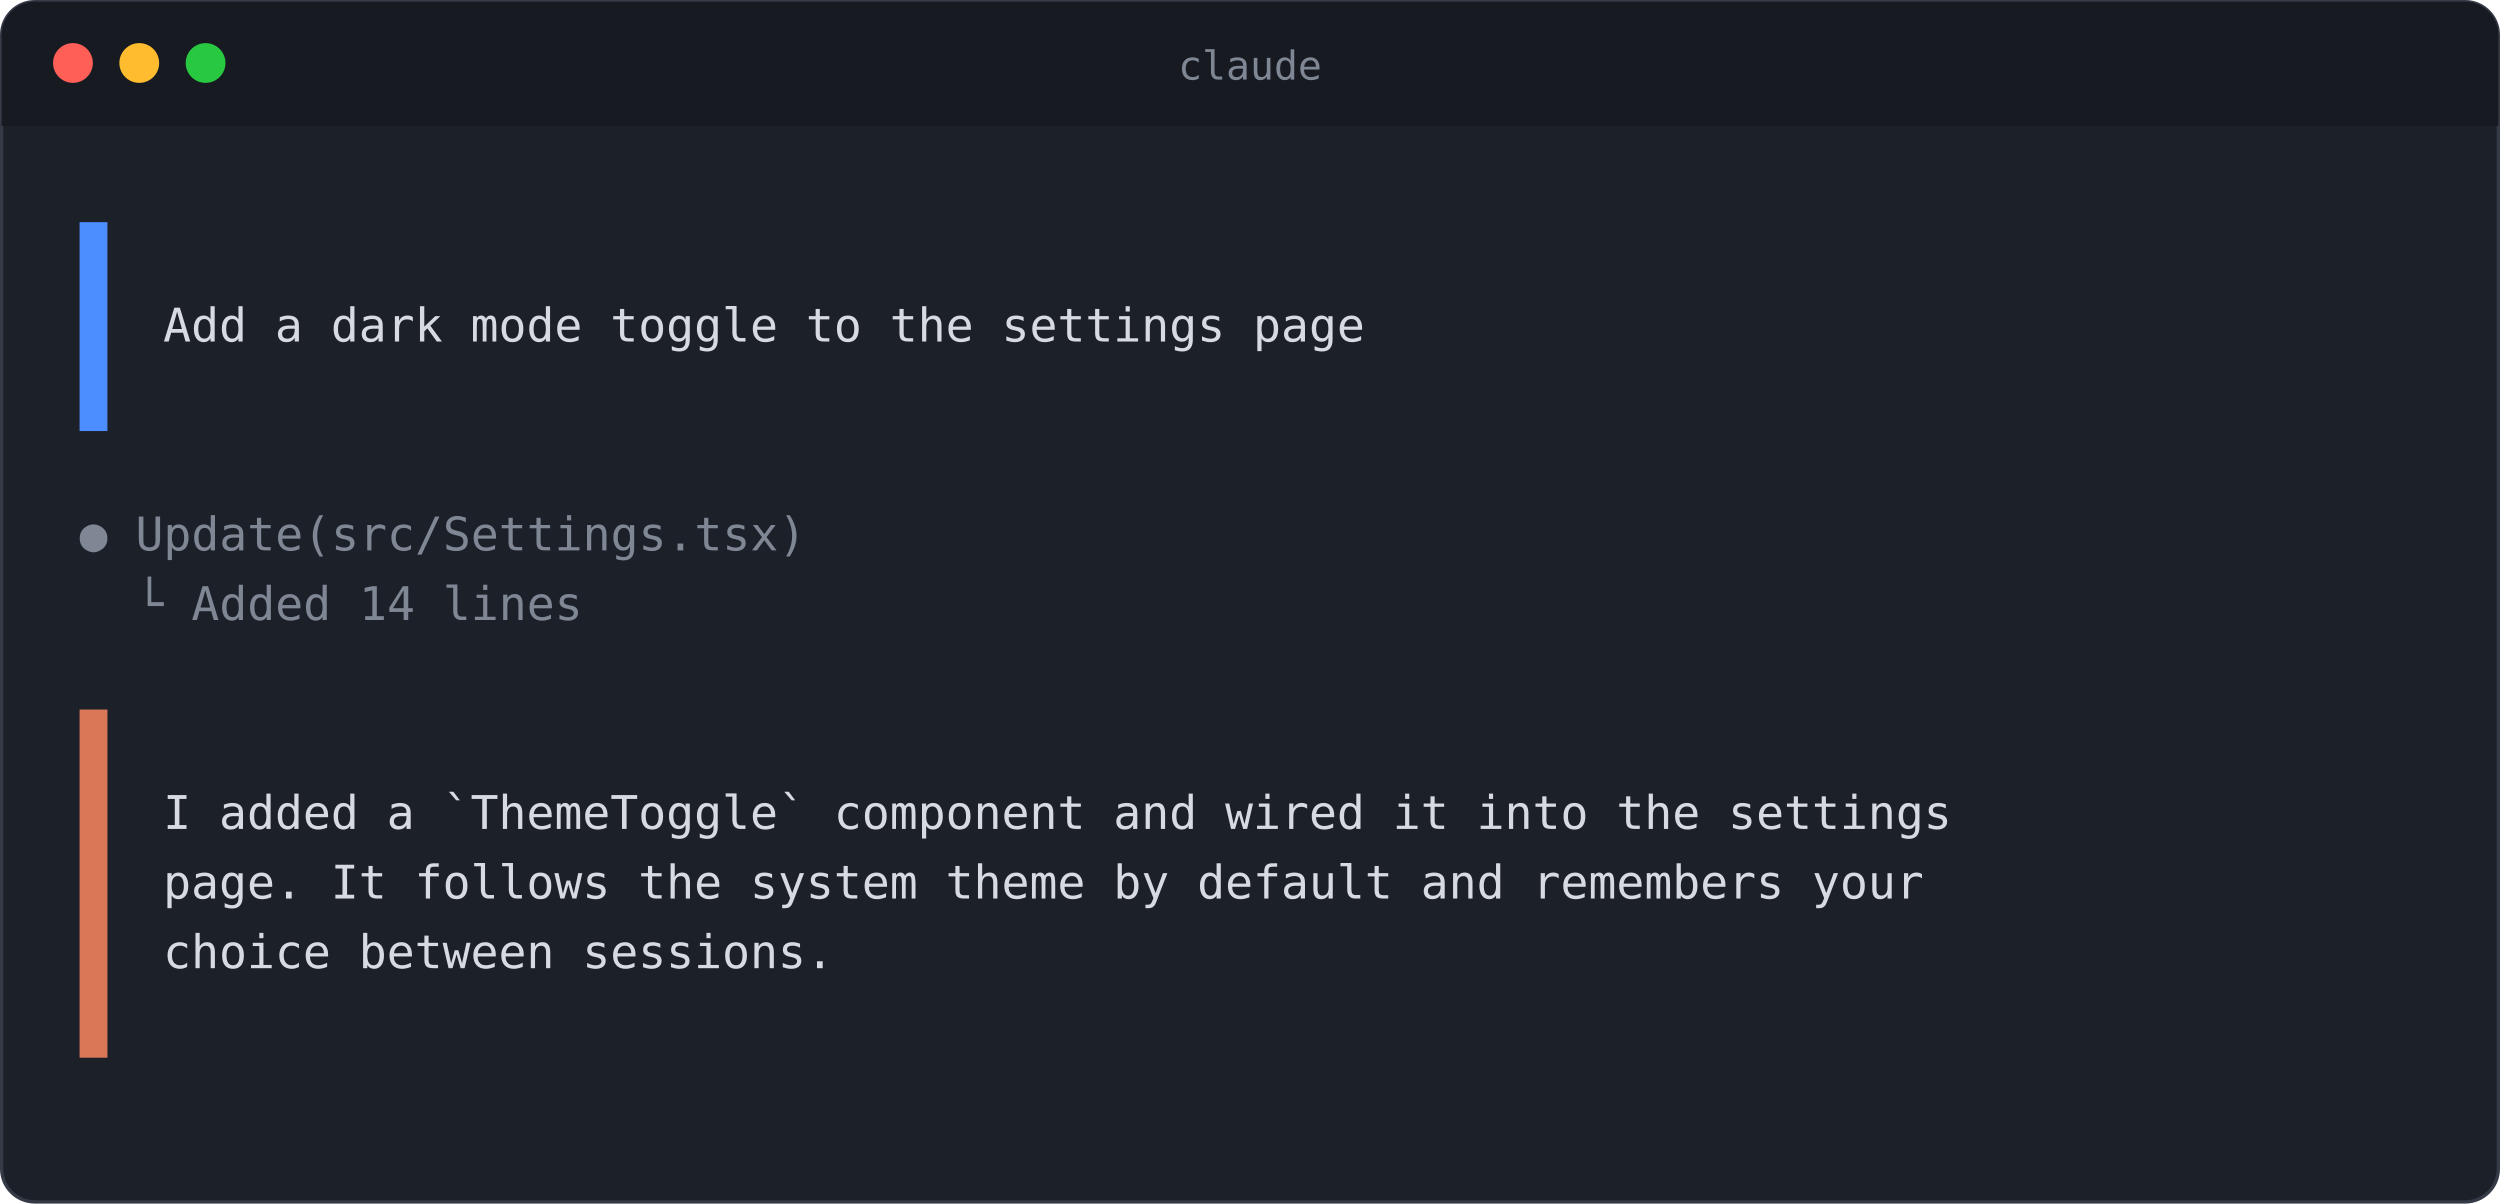
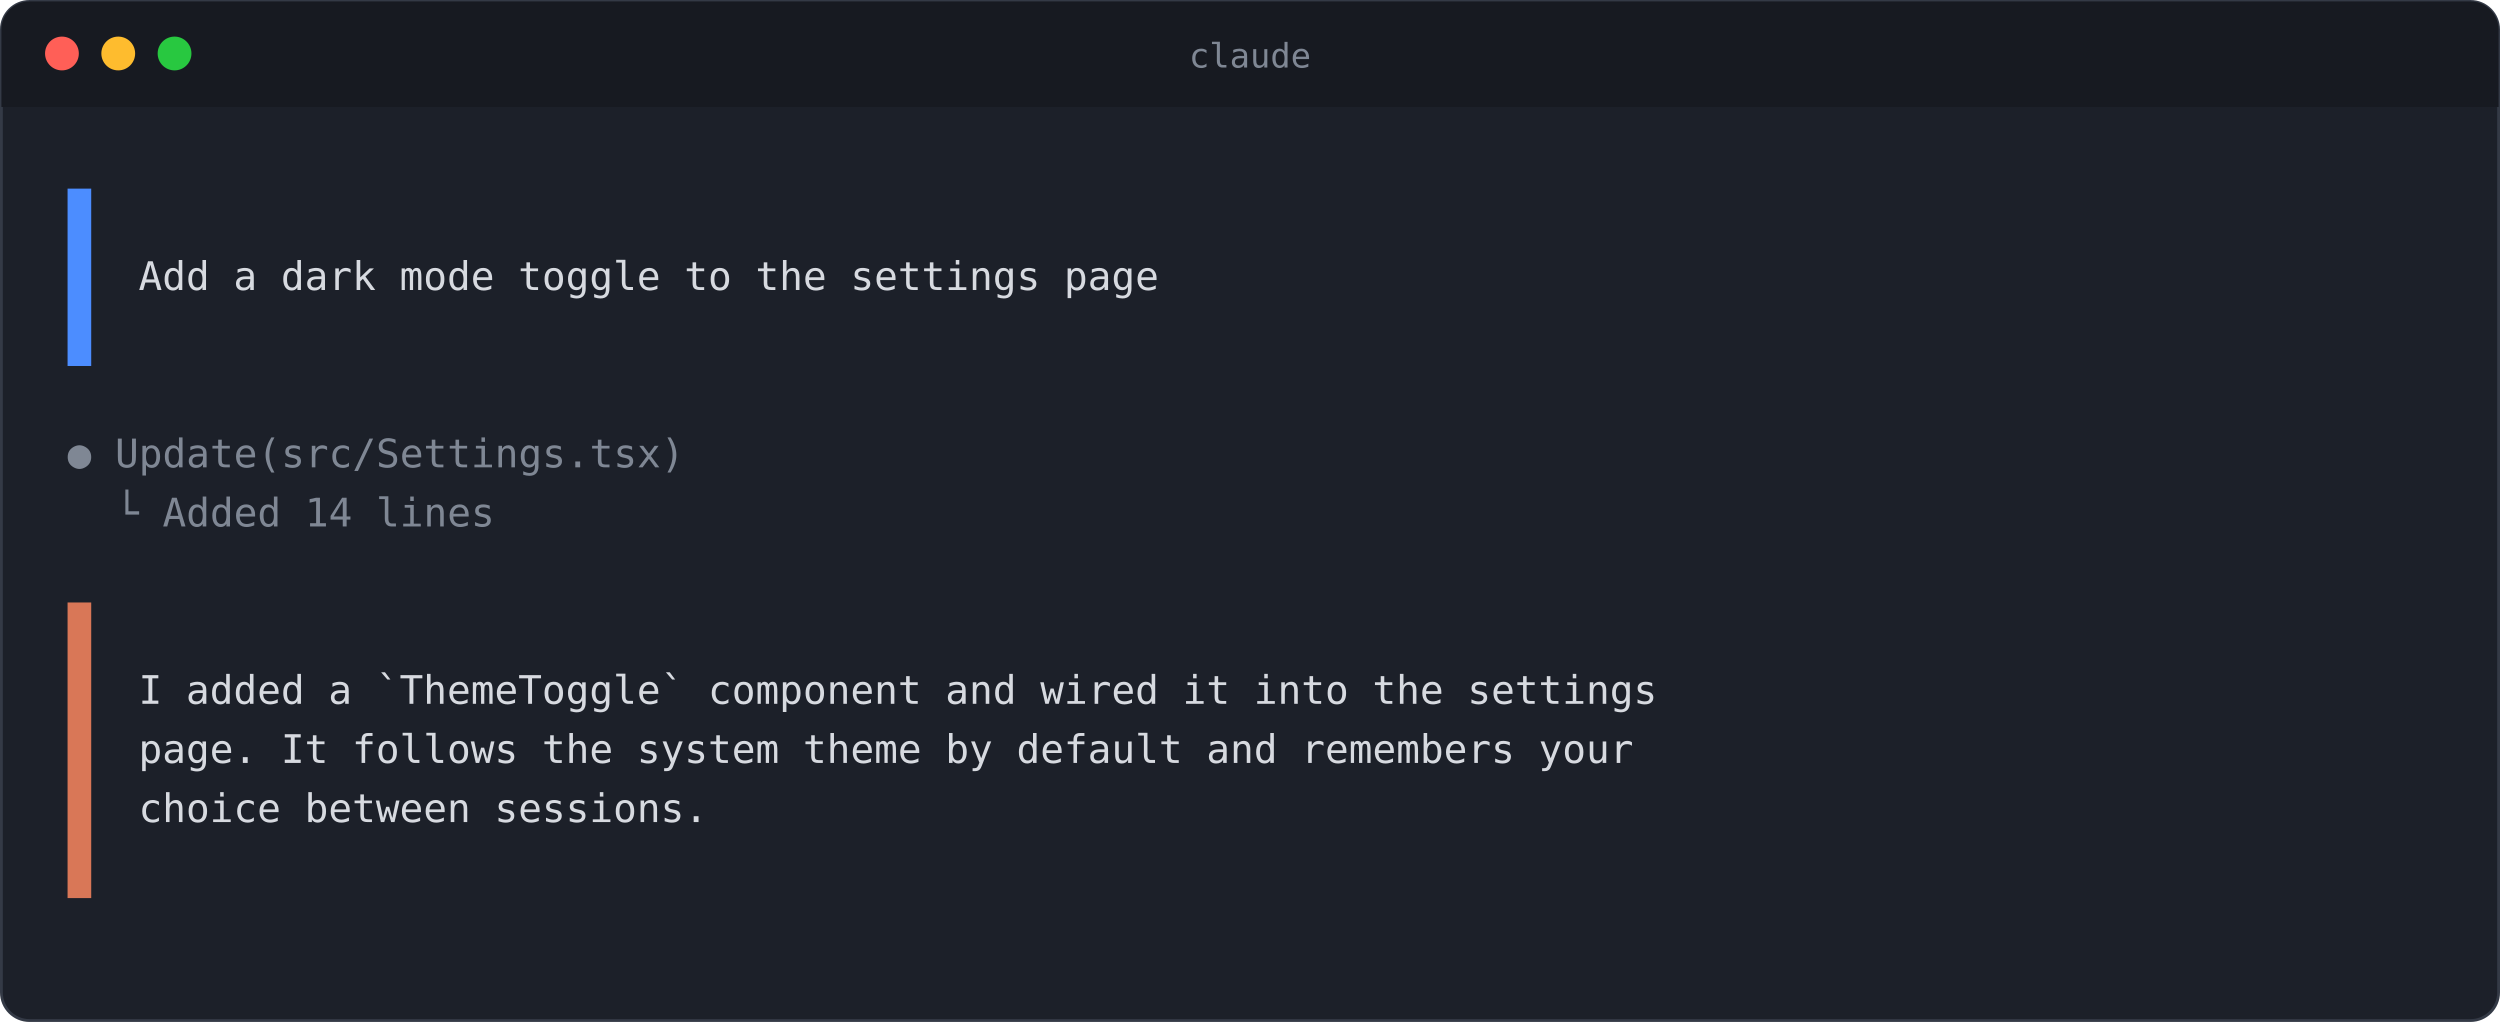
- <svg xmlns="http://www.w3.org/2000/svg" width="754" height="363" viewBox="0 0 754 363" role="img" aria-label="Illustration: a colored bar beside each message (the default)" font-family="ui-monospace, SFMono-Regular, Menlo, Consolas, 'DejaVu Sans Mono', monospace" font-size="14">
-   <rect x=".5" y=".5" width="753" height="362" rx="10" fill="#1c2029" stroke="#343a46" />
-   <path d="M.5 38V10.5a10 10 0 0 1 10-10h733a10 10 0 0 1 10 10V38z" fill="#171a21" />
+ <svg xmlns="http://www.w3.org/2000/svg" width="888" height="363" viewBox="0 0 888 363" role="img" aria-label="Illustration: a colored bar beside each message (the default)" font-family="ui-monospace, SFMono-Regular, Menlo, Consolas, 'DejaVu Sans Mono', monospace" font-size="14">
+   <rect x=".5" y=".5" width="887" height="362" rx="10" fill="#1c2029" stroke="#343a46" />
+   <path d="M.5 38V10.5a10 10 0 0 1 10-10h867a10 10 0 0 1 10 10V38z" fill="#171a21" />
  <circle cx="22" cy="19" r="6" fill="#ff5f57" />
  <circle cx="42" cy="19" r="6" fill="#febc2e" />
  <circle cx="62" cy="19" r="6" fill="#28c840" />
-   <text x="377" y="24" fill="#7f8794" text-anchor="middle" font-size="12">claude</text>
+   <text x="444" y="24" fill="#7f8794" text-anchor="middle" font-size="12">claude</text>
  <rect x="24" y="67" width="8.4" height="63" fill="#4c8dff" />
  <text x="49.2" y="103" fill="#d7dae0" textLength="361.2" lengthAdjust="spacing" xml:space="preserve">Add a dark mode toggle to the settings page</text>
  <text x="24.0" y="166" fill="#7f8794" textLength="218.4" lengthAdjust="spacing" xml:space="preserve">● Update(src/Settings.tsx)</text>
  <text x="24.0" y="187" fill="#7f8794" textLength="151.2" lengthAdjust="spacing" xml:space="preserve">  └ Added 14 lines</text>
  <rect x="24" y="214" width="8.4" height="105" fill="#d97757" />
  <text x="49.2" y="250" fill="#d7dae0" textLength="537.6" lengthAdjust="spacing" xml:space="preserve">I added a `ThemeToggle` component and wired it into the settings</text>
  <text x="49.2" y="271" fill="#d7dae0" textLength="529.2" lengthAdjust="spacing" xml:space="preserve">page. It follows the system theme by default and remembers your</text>
  <text x="49.2" y="292" fill="#d7dae0" textLength="201.6" lengthAdjust="spacing" xml:space="preserve">choice between sessions.</text>
</svg>
